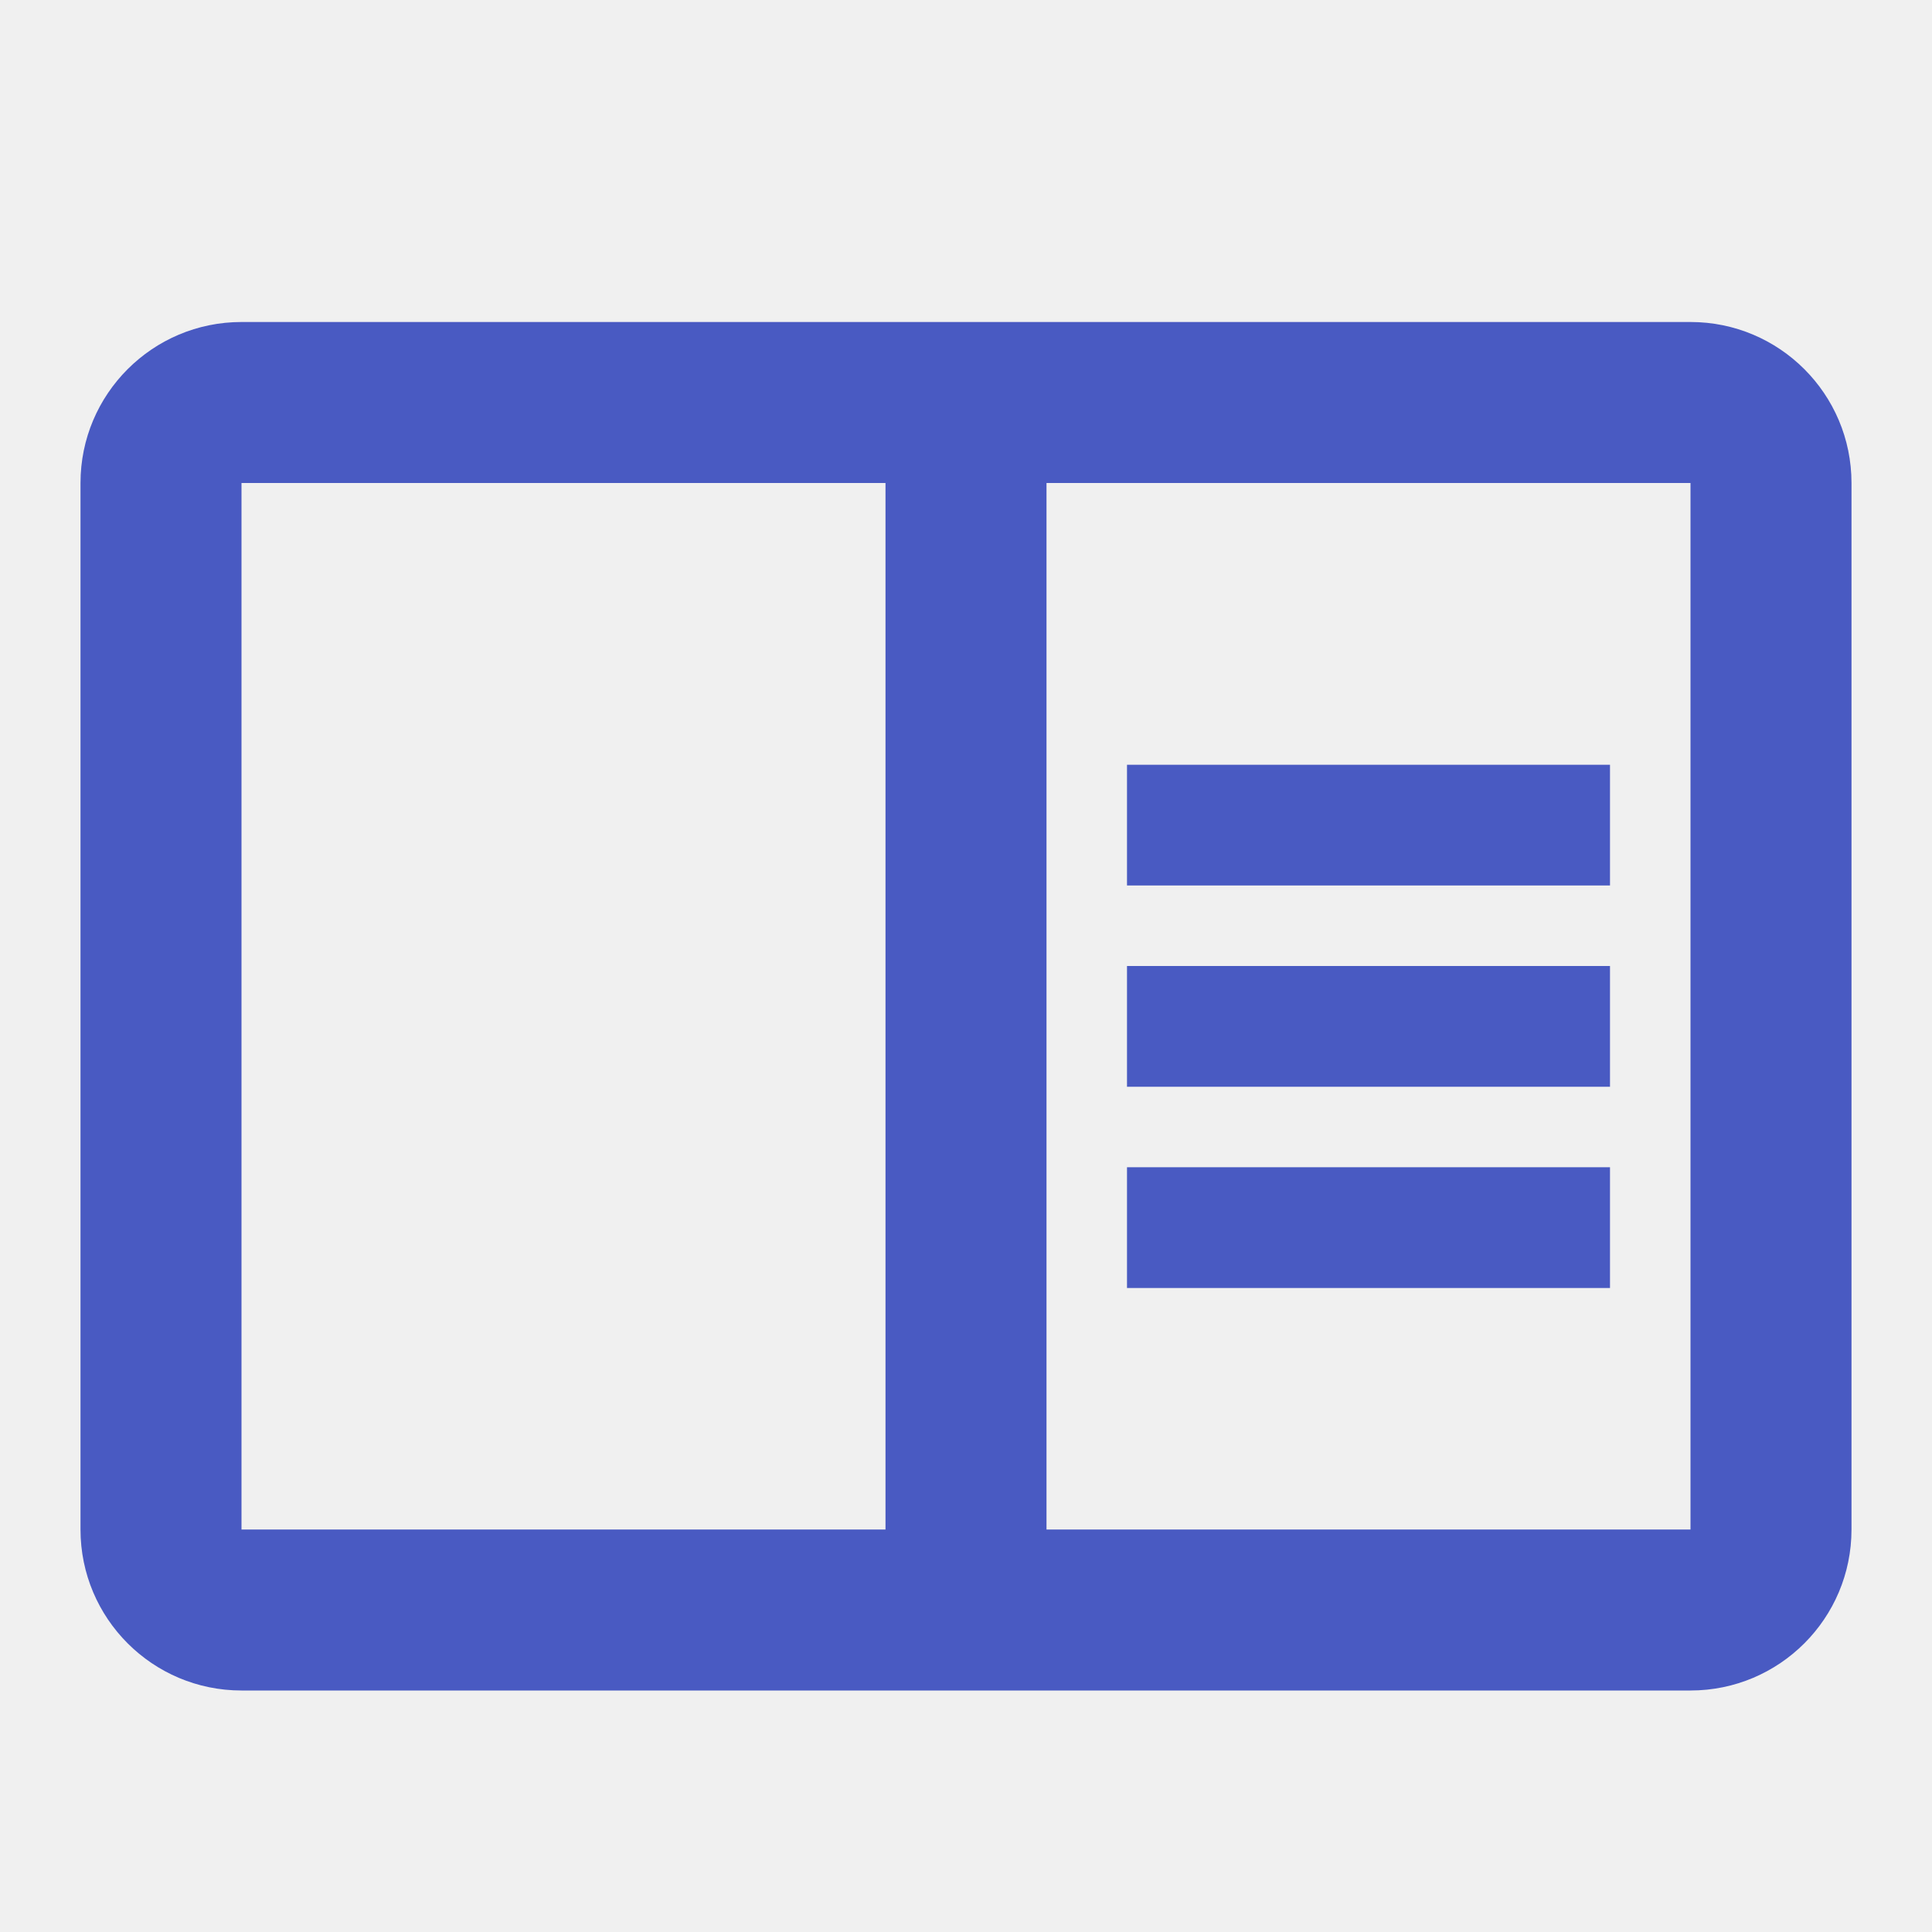
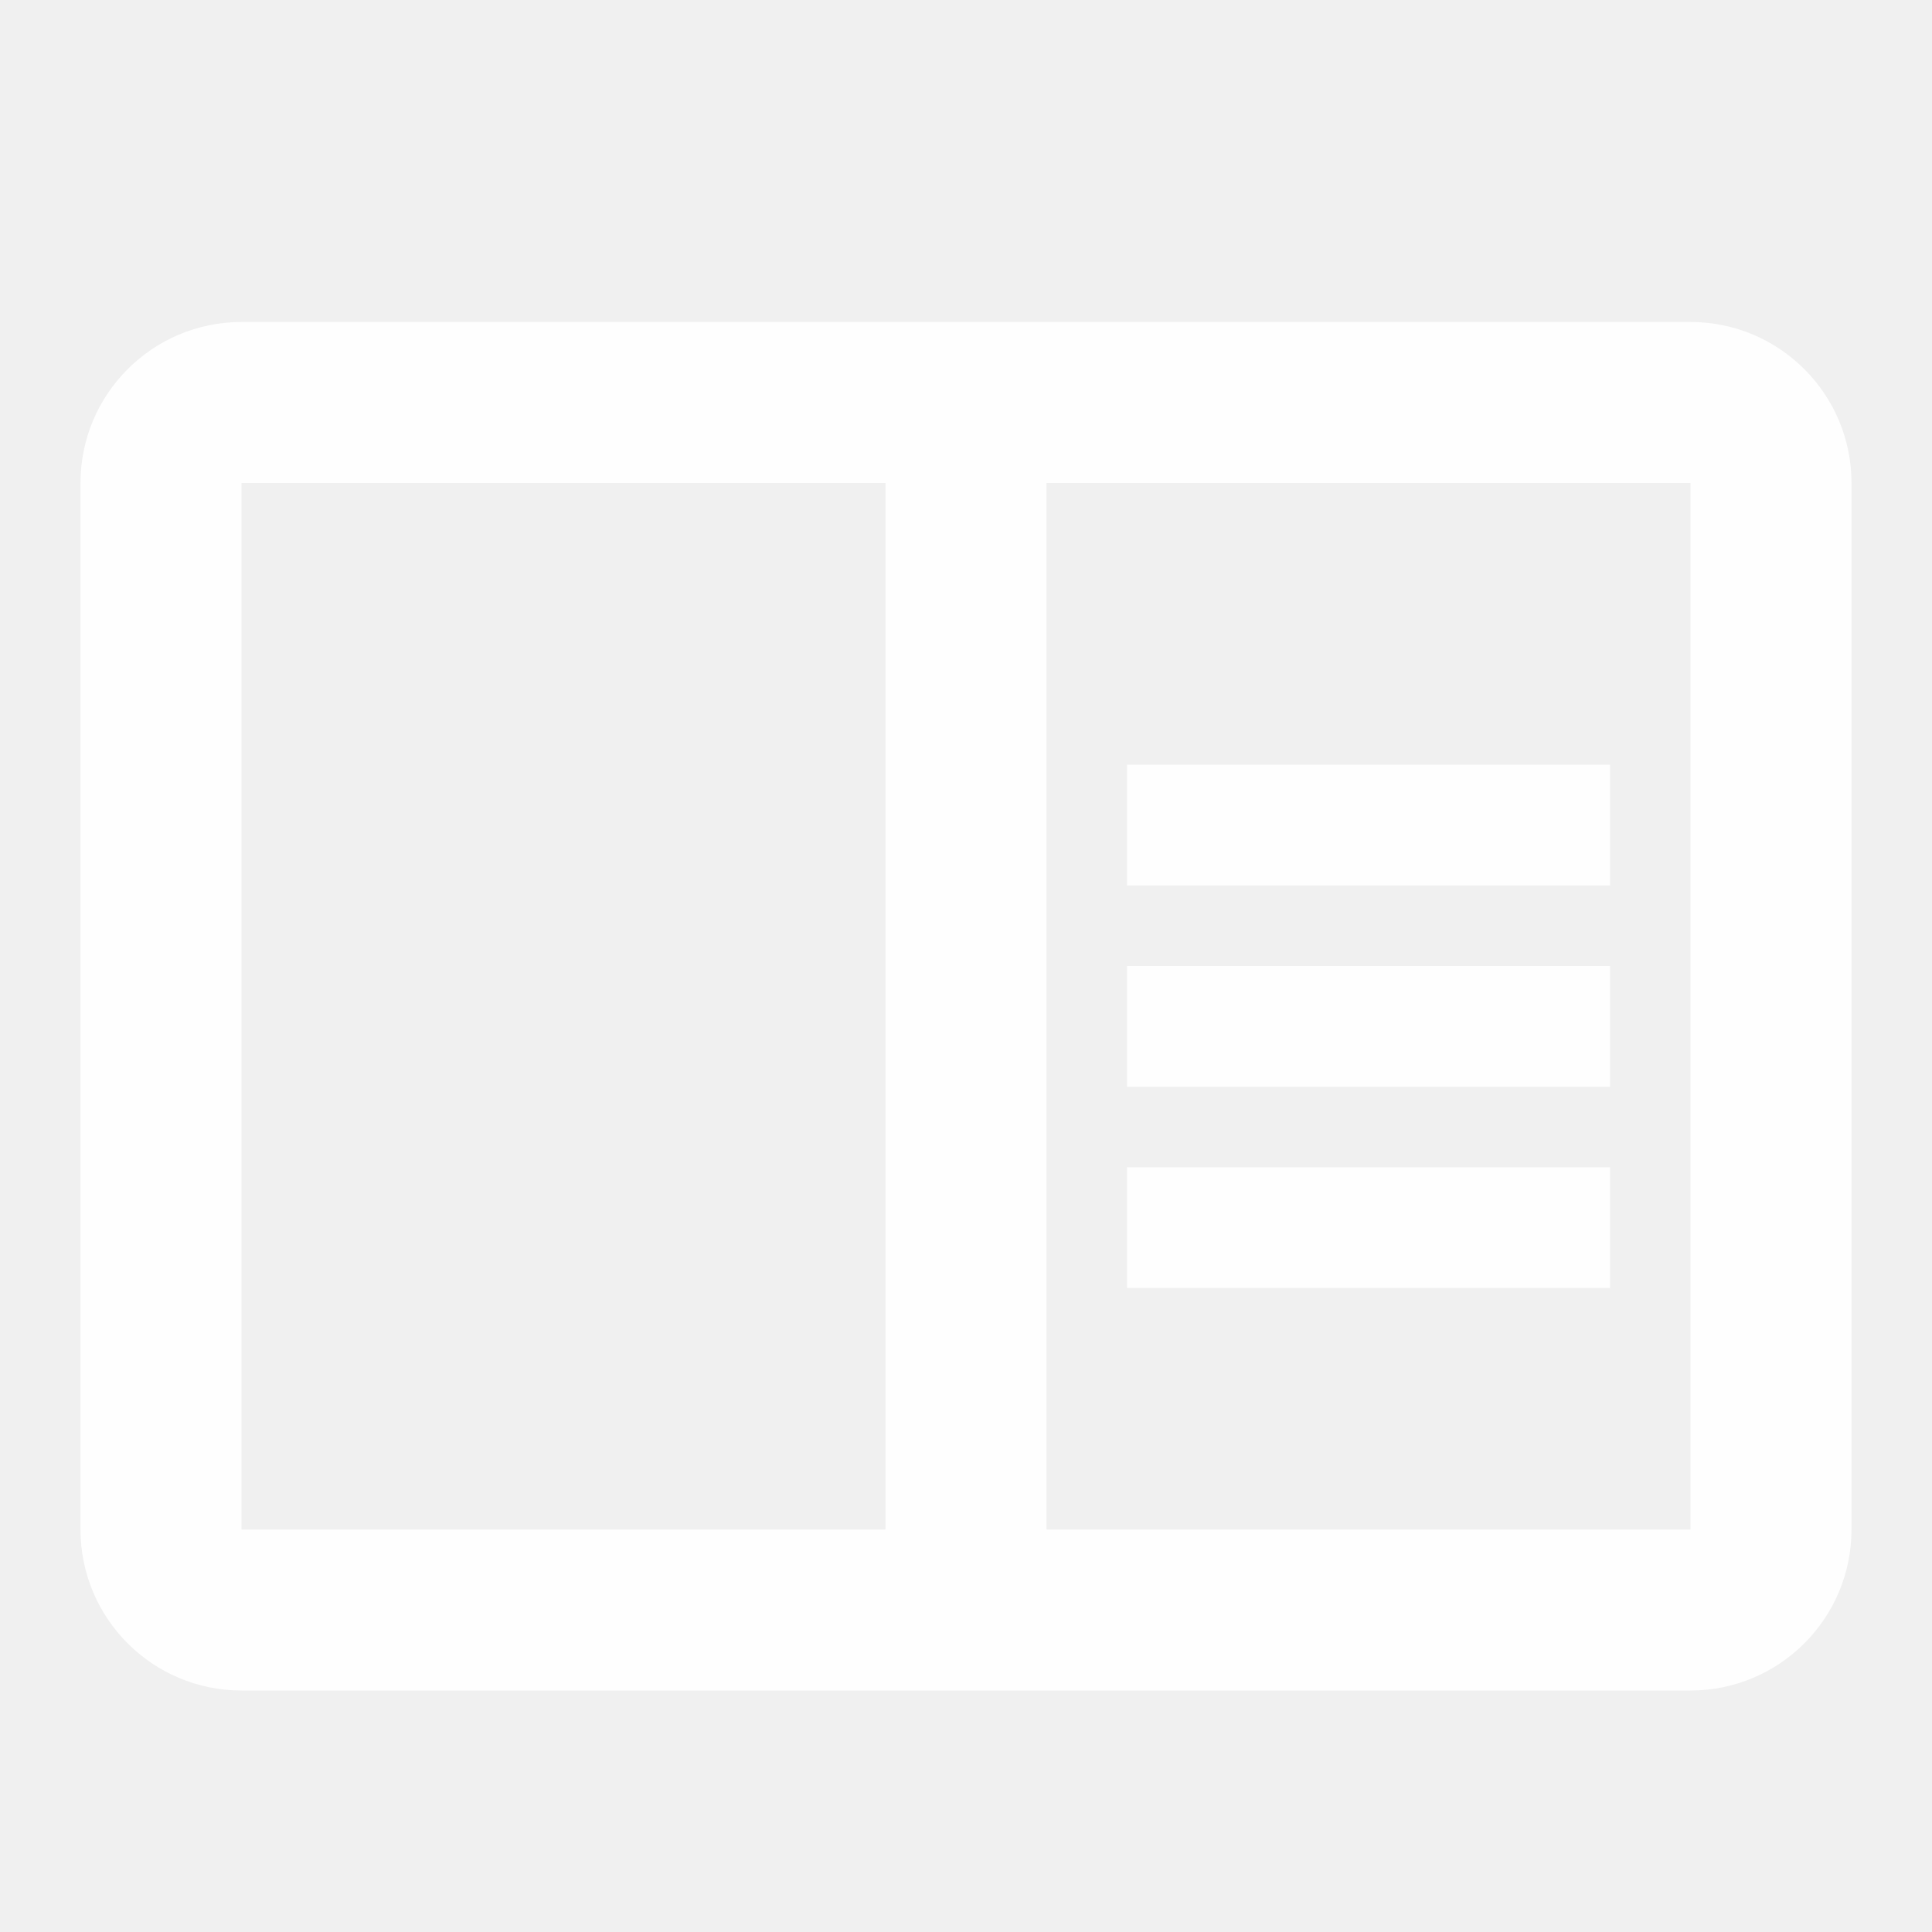
- <svg xmlns="http://www.w3.org/2000/svg" version="1.1" viewBox="0 0 24 24">
-   <path d="M21,4H3A2,2 0 0,0 1,6V19A2,2 0 0,0 3,21H21A2,2 0 0,0 23,19V6A2,2 0 0,0 21,4M3,19V6H11V19H3M21,19H13V6H21V19M14,9.5H20V11H14V9.5M14,12H20V13.5H14V12M14,14.5H20V16H14V14.5Z" style="fill-opacity:.941;fill:#3f51bf" />
+ <svg xmlns="http://www.w3.org/2000/svg" version="1.1" viewBox="0 0 24 24" id="svg4">
+   <defs id="defs8" />
+   <path d="M21,4H3A2,2 0 0,0 1,6V19A2,2 0 0,0 3,21H21A2,2 0 0,0 23,19V6A2,2 0 0,0 21,4M3,19V6H11V19H3M21,19H13V6H21V19M14,9.5H20V11H14V9.5M14,12H20V13.5H14V12M14,14.5H20V16H14V14.5Z" style="fill-opacity:0.941;fill:#ffffff" id="path2" />
</svg>
